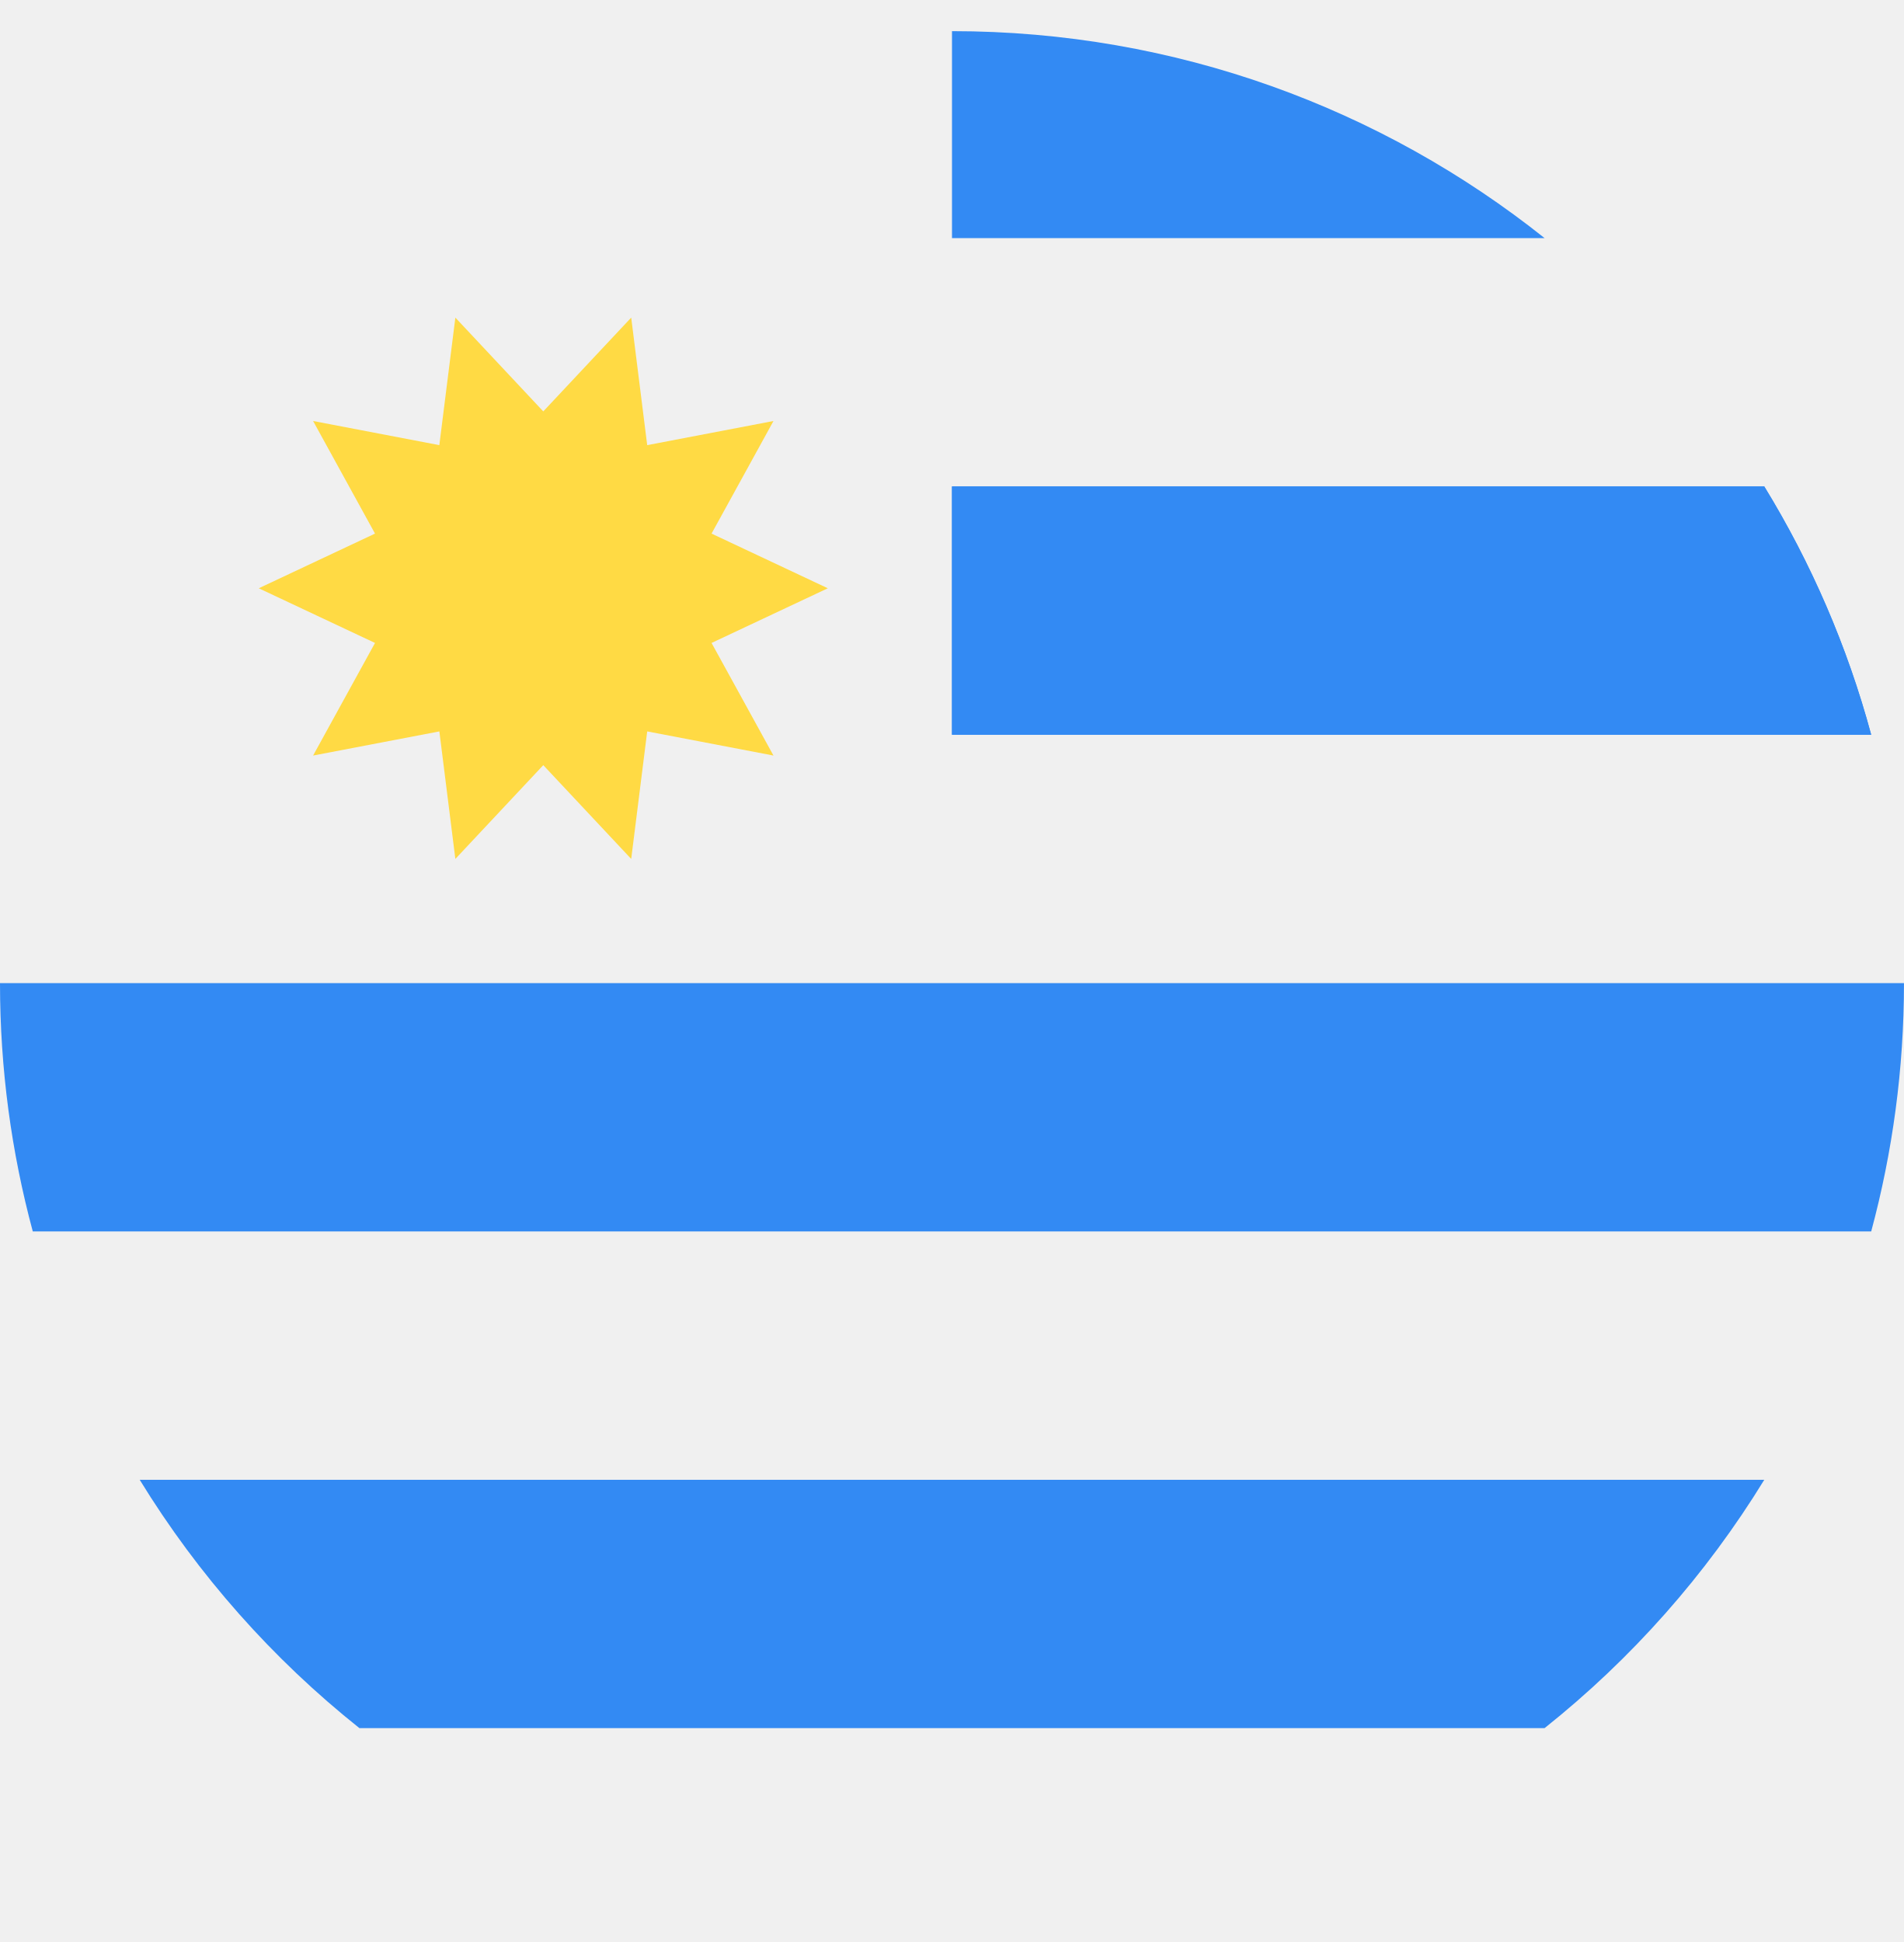
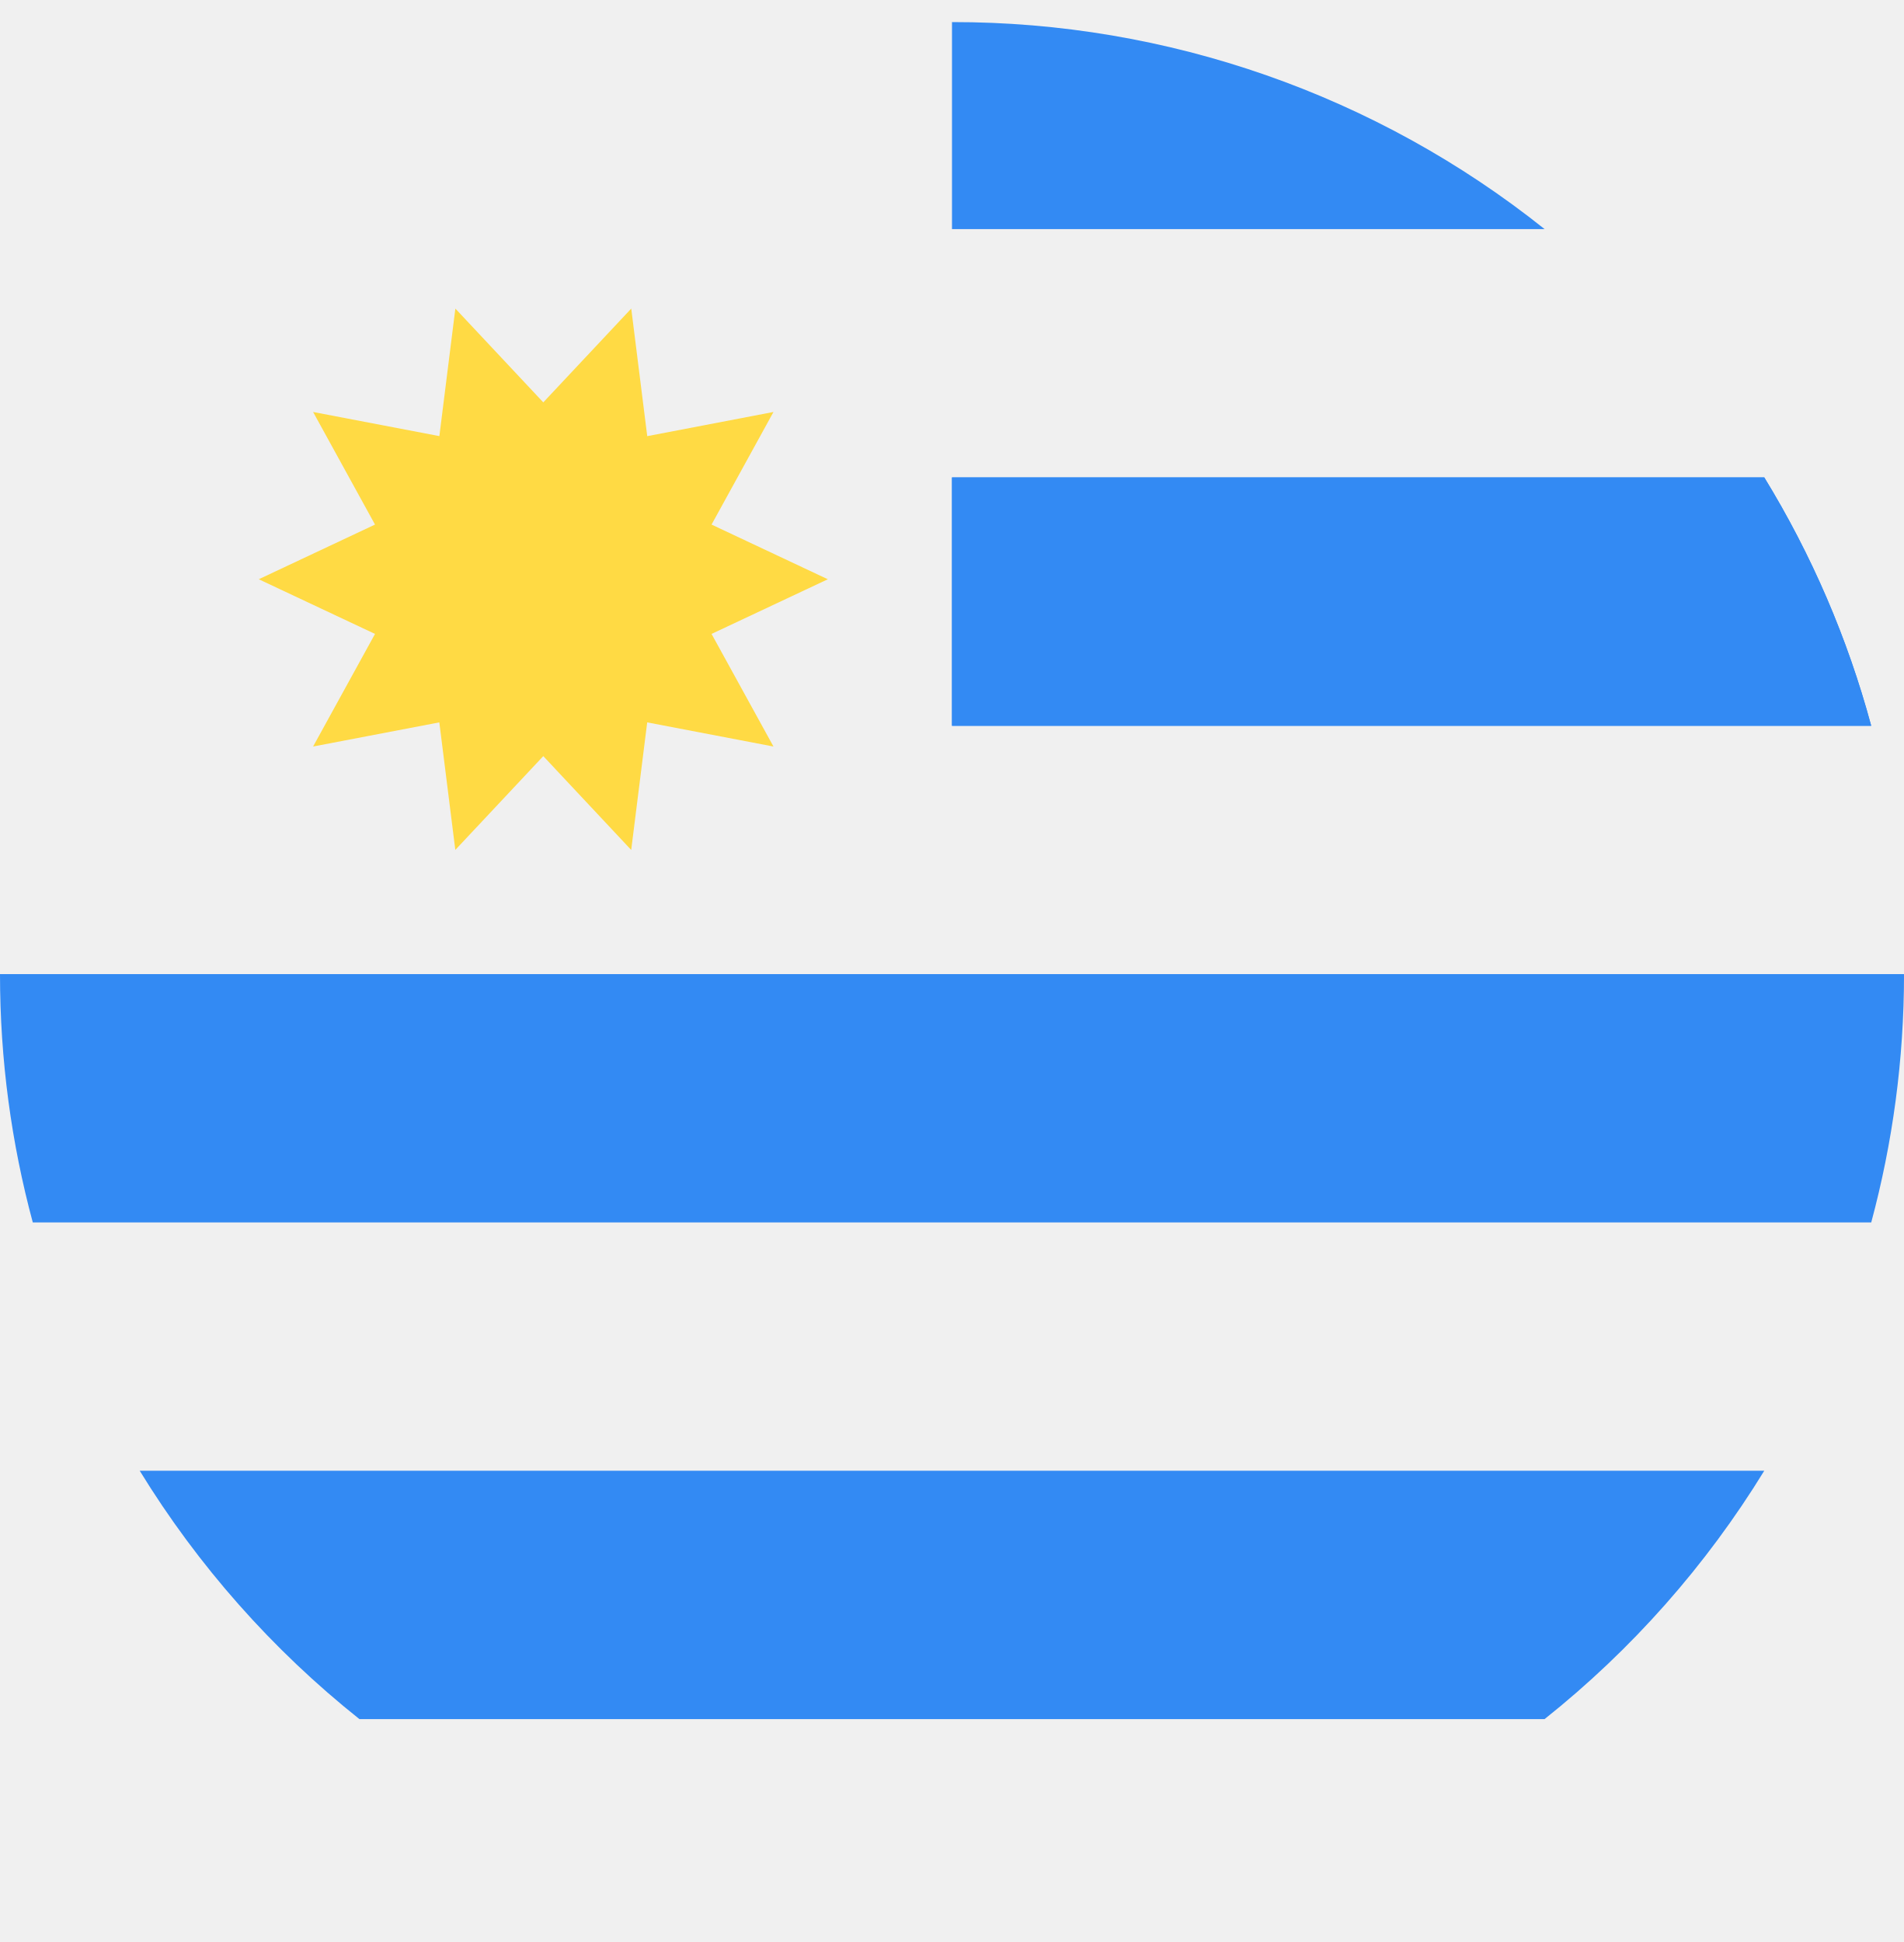
- <svg xmlns="http://www.w3.org/2000/svg" width="50" height="51" viewBox="0 0 50 51" fill="none">
-   <g clip-path="url(#clip0_188_126)">
-     <path d="M25 50.818C38.807 50.818 50 39.625 50 25.818C50 12.011 38.807 0.818 25 0.818C11.193 0.818 0 12.011 0 25.818C0 39.625 11.193 50.818 25 50.818Z" fill="#F0F0F0" />
-     <path d="M25 19.296H49.139C48.512 16.971 47.559 14.779 46.331 12.775H25V19.296Z" fill="#338AF3" />
-     <path d="M9.438 45.383H40.562C42.844 43.566 44.8 41.359 46.331 38.862H3.669C5.2 41.359 7.156 43.566 9.438 45.383V45.383Z" fill="#338AF3" />
-     <path d="M25 0.818V6.253H40.562C36.292 2.852 30.884 0.818 25 0.818V0.818Z" fill="#338AF3" />
-     <path d="M25 19.296H49.139C48.512 16.971 47.559 14.779 46.331 12.775H25V19.296Z" fill="#338AF3" />
-     <path d="M0 25.818C0 28.075 0.301 30.261 0.861 32.34H49.139C49.699 30.261 50 28.075 50 25.818H0Z" fill="#338AF3" />
-     <path d="M21.739 15.449L18.686 16.885L20.312 19.842L16.996 19.208L16.576 22.557L14.267 20.094L11.958 22.557L11.538 19.208L8.222 19.842L9.848 16.885L6.795 15.449L9.848 14.013L8.222 11.056L11.537 11.69L11.958 8.341L14.267 10.804L16.576 8.341L16.996 11.69L20.312 11.056L18.686 14.013L21.739 15.449Z" fill="#FFDA44" />
+ <svg xmlns="http://www.w3.org/2000/svg" width="50" height="51" fill="none" viewBox="0 0 50 51">
+   <g clip-path="url(#a)">
+     <path fill="#F0F0F0" d="M25 50.581c13.807 0 25-11.193 25-25s-11.193-25-25-25-25 11.193-25 25 11.193 25 25 25Z" />
+     <path fill="#338AF3" d="M25 19.06h24.139a24.861 24.861 0 0 0-2.808-6.522H25v6.521ZM9.438 45.146h31.124a25.125 25.125 0 0 0 5.769-6.522H3.669a25.131 25.131 0 0 0 5.769 6.522ZM25 .581v5.435h15.562A24.893 24.893 0 0 0 25 .58Z" />
+     <path fill="#338AF3" d="M25 19.06h24.139a24.861 24.861 0 0 0-2.808-6.522H25v6.521ZM0 25.581c0 2.257.3 4.442.861 6.522H49.14c.56-2.08.861-4.265.861-6.522H0Z" />
+     <path fill="#FFDA44" d="m21.74 15.212-3.054 1.436 1.626 2.957-3.316-.634-.42 3.35-2.309-2.464-2.31 2.463-.42-3.349-3.315.634 1.626-2.957-3.053-1.436 3.053-1.436-1.626-2.957 3.316.634.42-3.349 2.309 2.463 2.31-2.463.42 3.35 3.315-.635-1.626 2.957 3.053 1.436Z" />
  </g>
  <defs>
-     <clipPath id="clip0_188_126">
-       <rect width="50" height="50" fill="white" transform="translate(0 0.818176)" />
+     <clipPath id="a">
+       <path fill="#fff" d="M0 0h50v50H0z" transform="translate(0 .581)" />
    </clipPath>
  </defs>
</svg>
